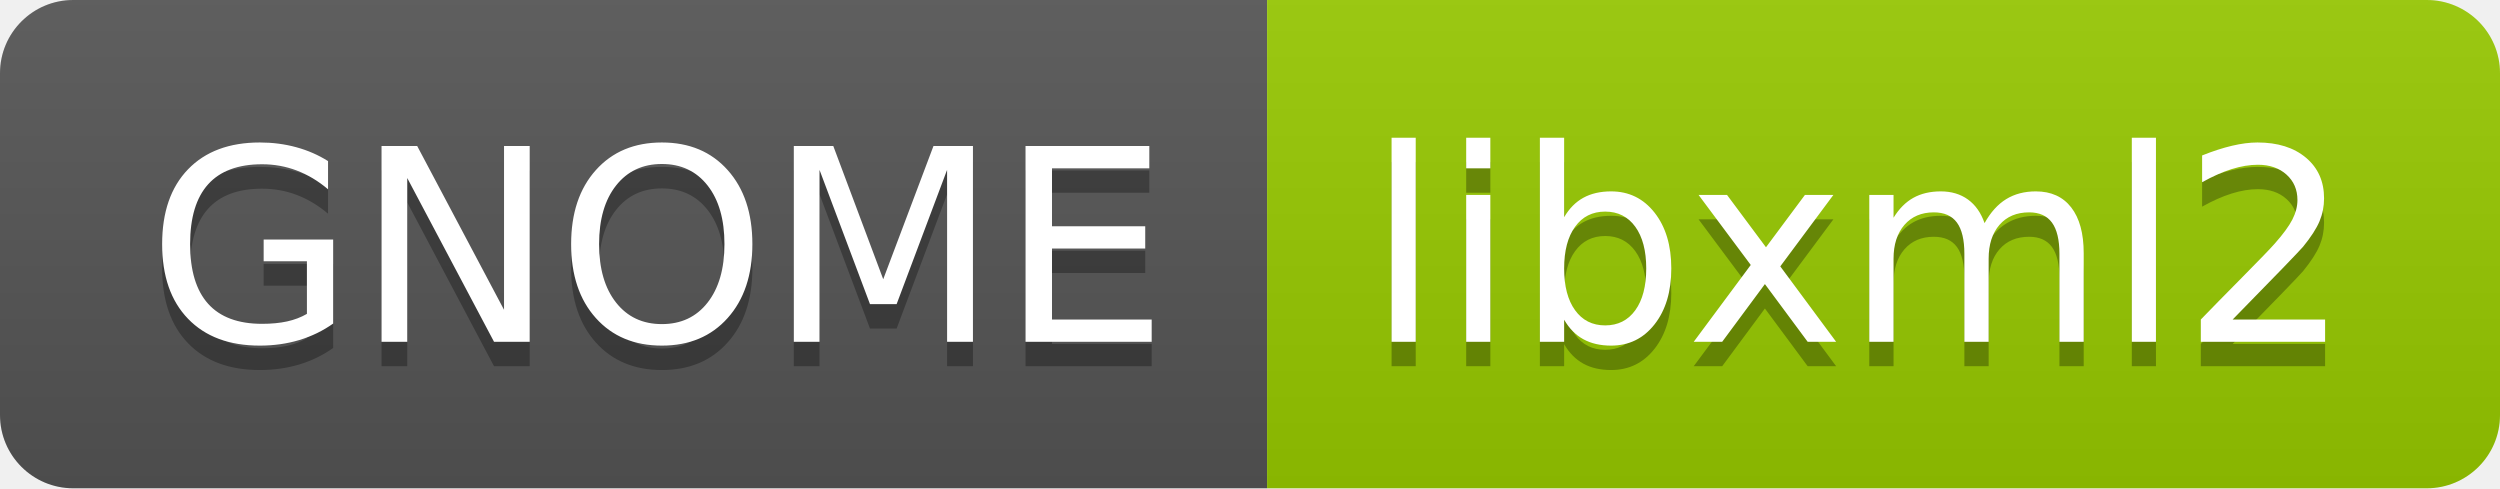
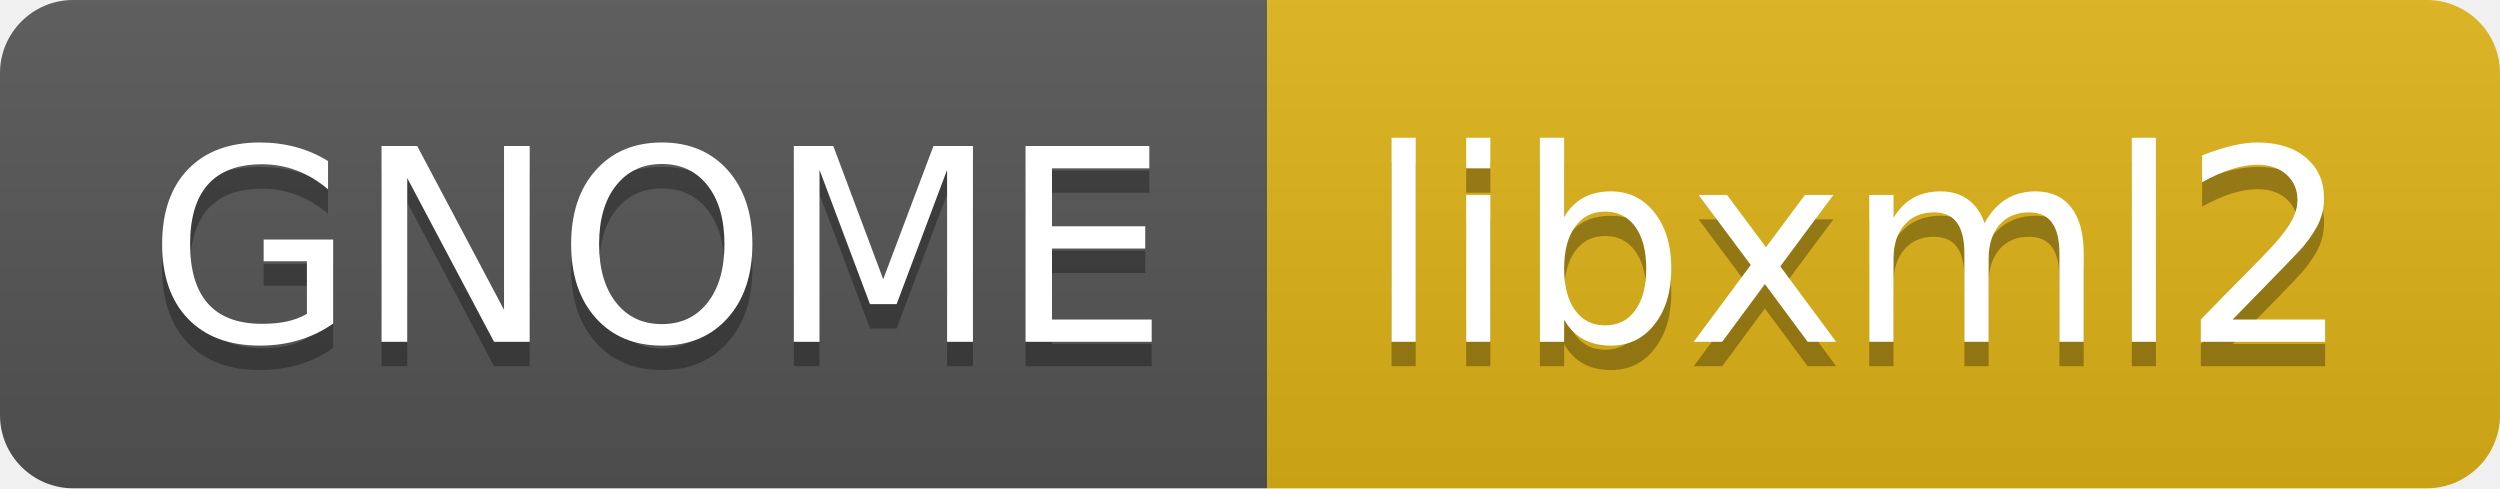
<svg xmlns="http://www.w3.org/2000/svg" height="20" width="102.4">
  <linearGradient id="smooth" x2="0" y2="100%">
    <stop offset="0" stop-color="#bbb" stop-opacity=".1" />
    <stop offset="1" stop-opacity=".1" />
  </linearGradient>
  <clipPath id="round">
    <rect fill="#fff" height="20" rx="3" width="102.4" />
  </clipPath>
  <g clip-path="url(#round)">
    <rect fill="#555" height="20" width="51.9" />
-     <rect fill="#97CA00" height="20" width="50.5" x="51.9" />
+     <rect fill="#dfb317" height="20" width="50.5" x="51.9" />
    <rect fill="url(#smooth)" height="20" width="102.4" />
  </g>
  <g fill="#fff" font-family="DejaVu Sans,Verdana,Geneva,sans-serif" font-size="110" text-anchor="middle">
    <text fill="#010101" fill-opacity=".3" lengthAdjust="spacing" textLength="419.0" transform="scale(0.1)" x="269.5" y="150">GNOME</text>
    <text lengthAdjust="spacing" textLength="419.0" transform="scale(0.1)" x="269.5" y="140">GNOME</text>
    <text fill="#010101" fill-opacity=".3" lengthAdjust="spacing" textLength="405.0" transform="scale(0.1)" x="761.5" y="150">libxml2</text>
    <text lengthAdjust="spacing" textLength="405.0" transform="scale(0.1)" x="761.5" y="140">libxml2</text>
  </g>
</svg>
